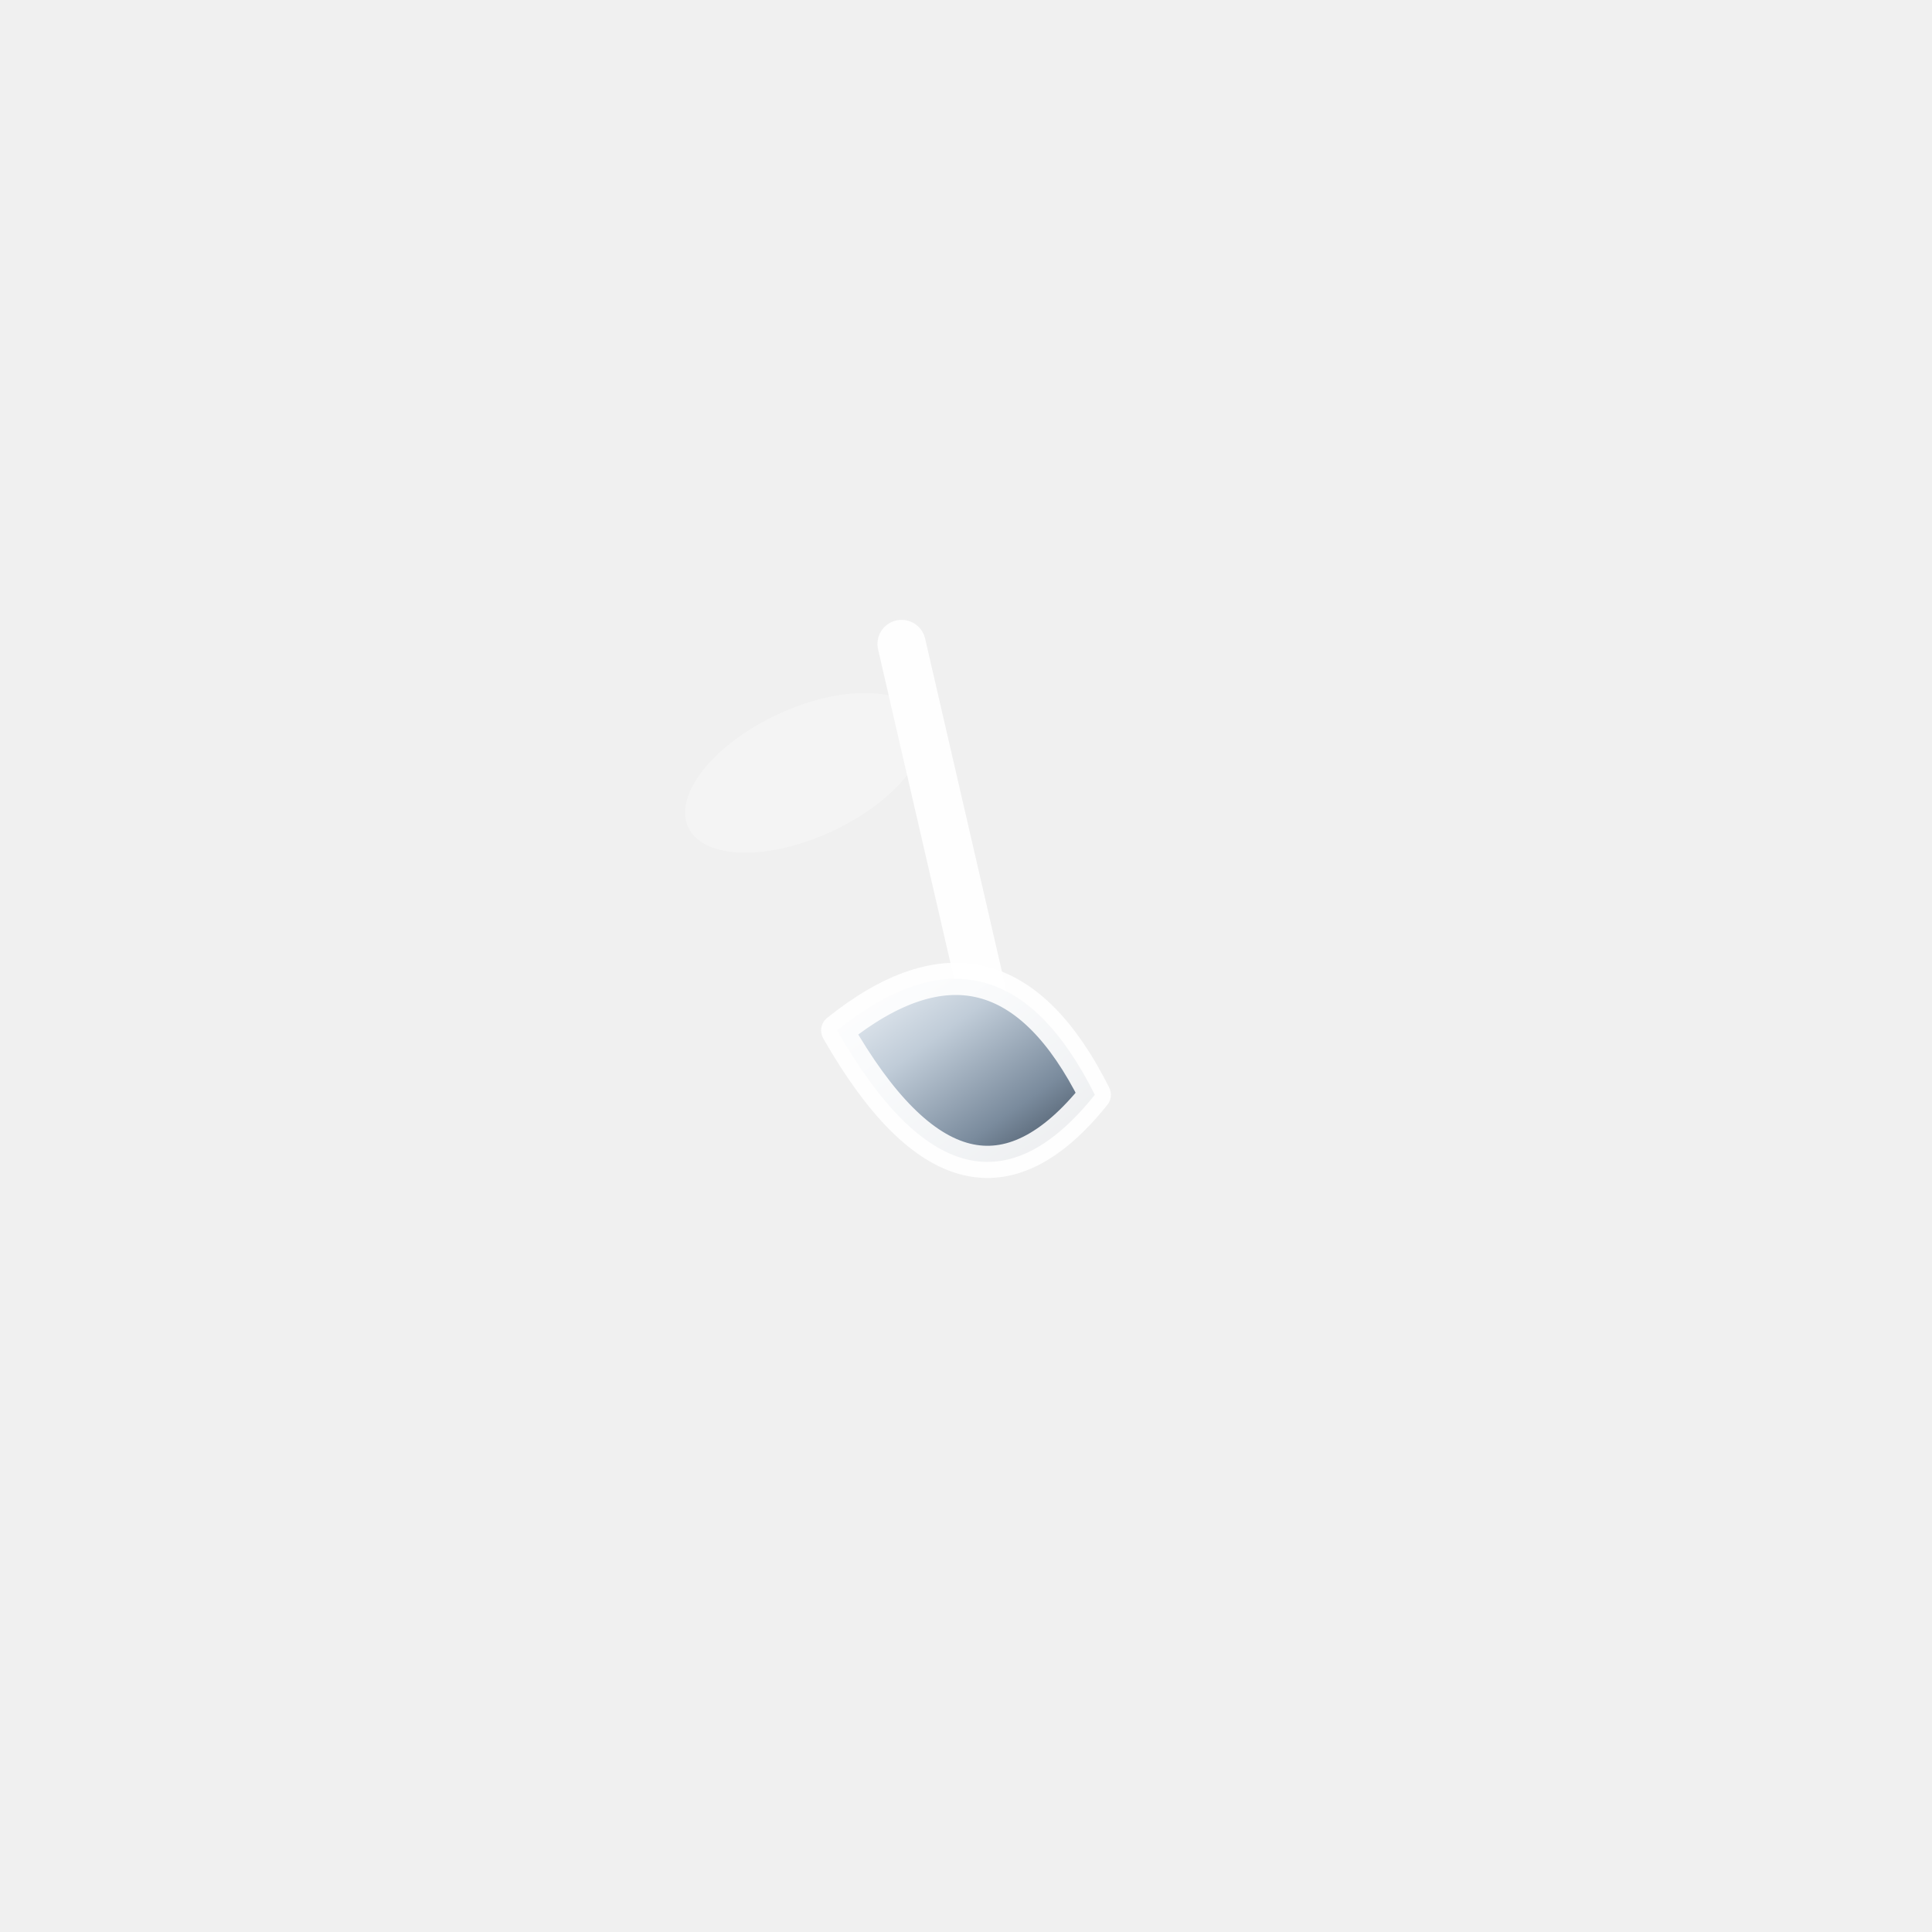
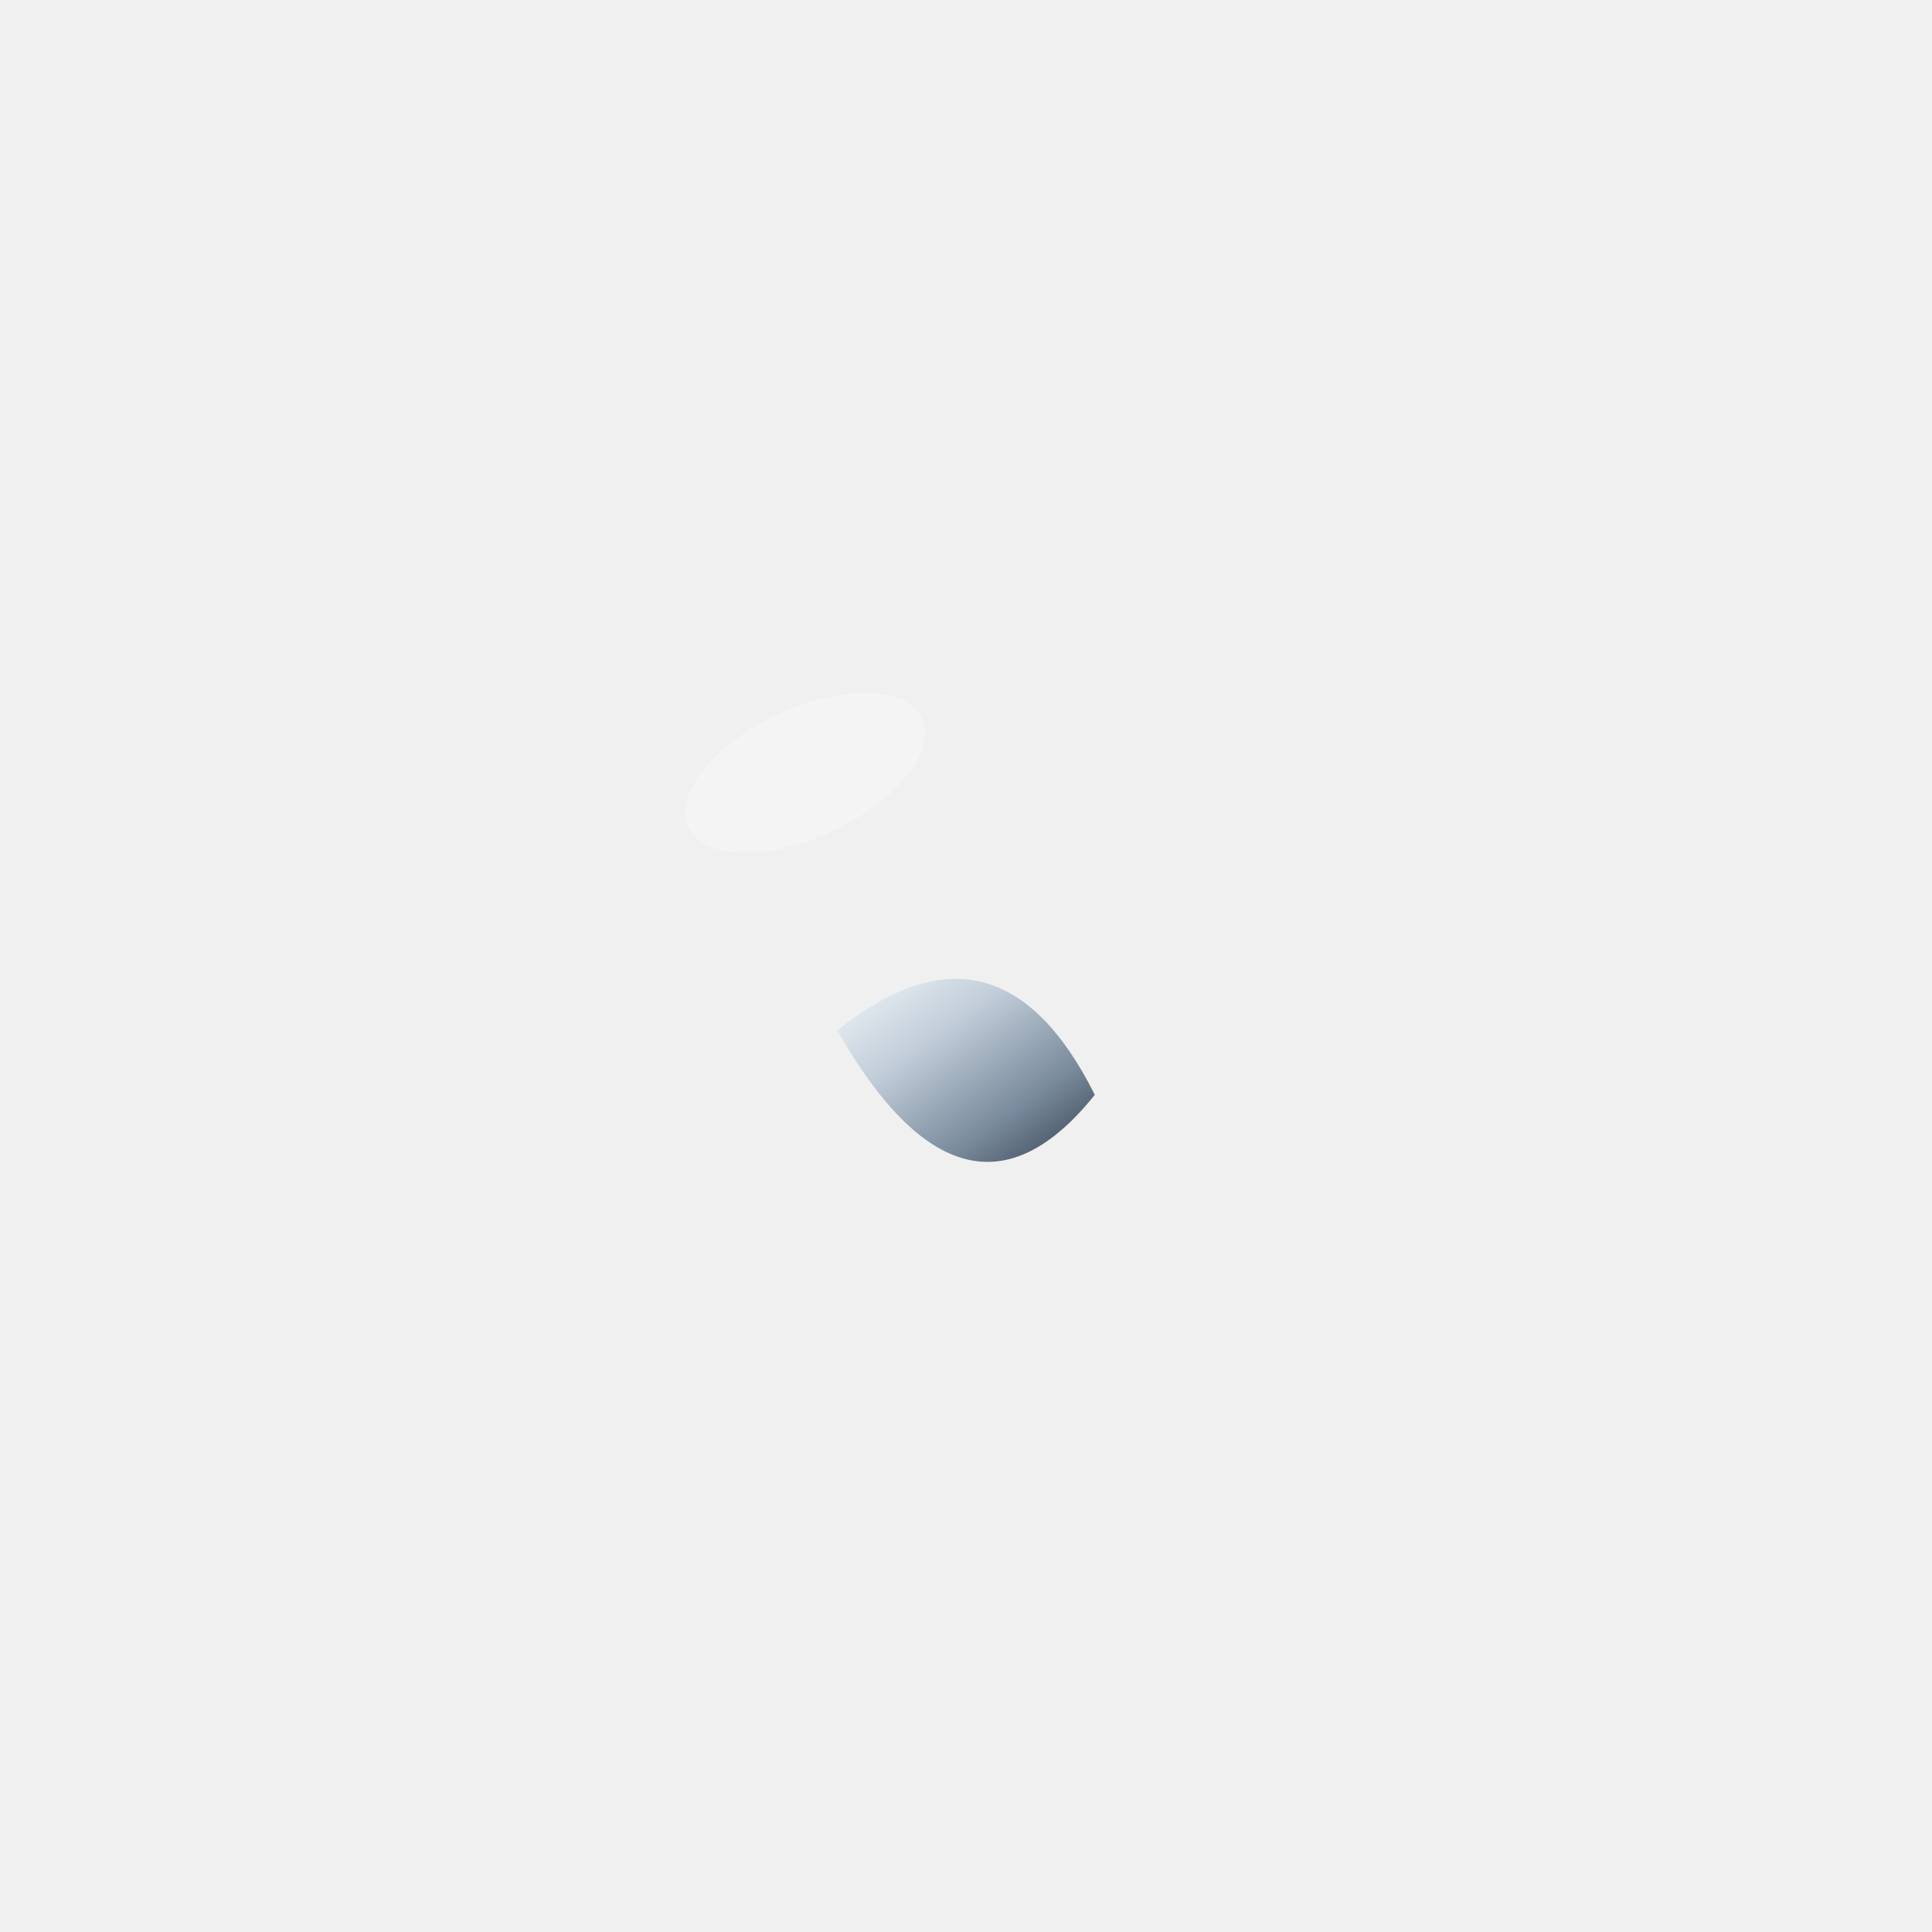
<svg xmlns="http://www.w3.org/2000/svg" width="120" height="120" viewBox="-60 -60 120 120" fill="none">
  <defs>
    <linearGradient id="toolSteel" x1="0" y1="0" x2="1" y2="1">
      <stop stop-color="#F2F6FA" />
      <stop offset="0.35" stop-color="#C0CCD8" />
      <stop offset="0.7" stop-color="#7A8B9D" />
      <stop offset="1" stop-color="#333F4D" />
    </linearGradient>
  </defs>
-   <g fill="url(#toolSteel)" stroke="#FFFFFF" stroke-width="2" stroke-linecap="round" stroke-linejoin="round" stroke-opacity="0.9" id="trowel">
+   <g fill="url(#toolSteel)" stroke-linecap="round" stroke-linejoin="round" id="trowel">
    <path d="M-4 -20L2 6" fill="none" stroke-width="3" />
    <path d="M-8 4q10 -8 16 4 -8 10 -16 -4z" />
    <ellipse cx="-10" cy="-12" rx="8" ry="4" transform="rotate(-25 -10 -12)" fill="#FFFFFF" fill-opacity="0.3" stroke="none" />
  </g>
</svg>
